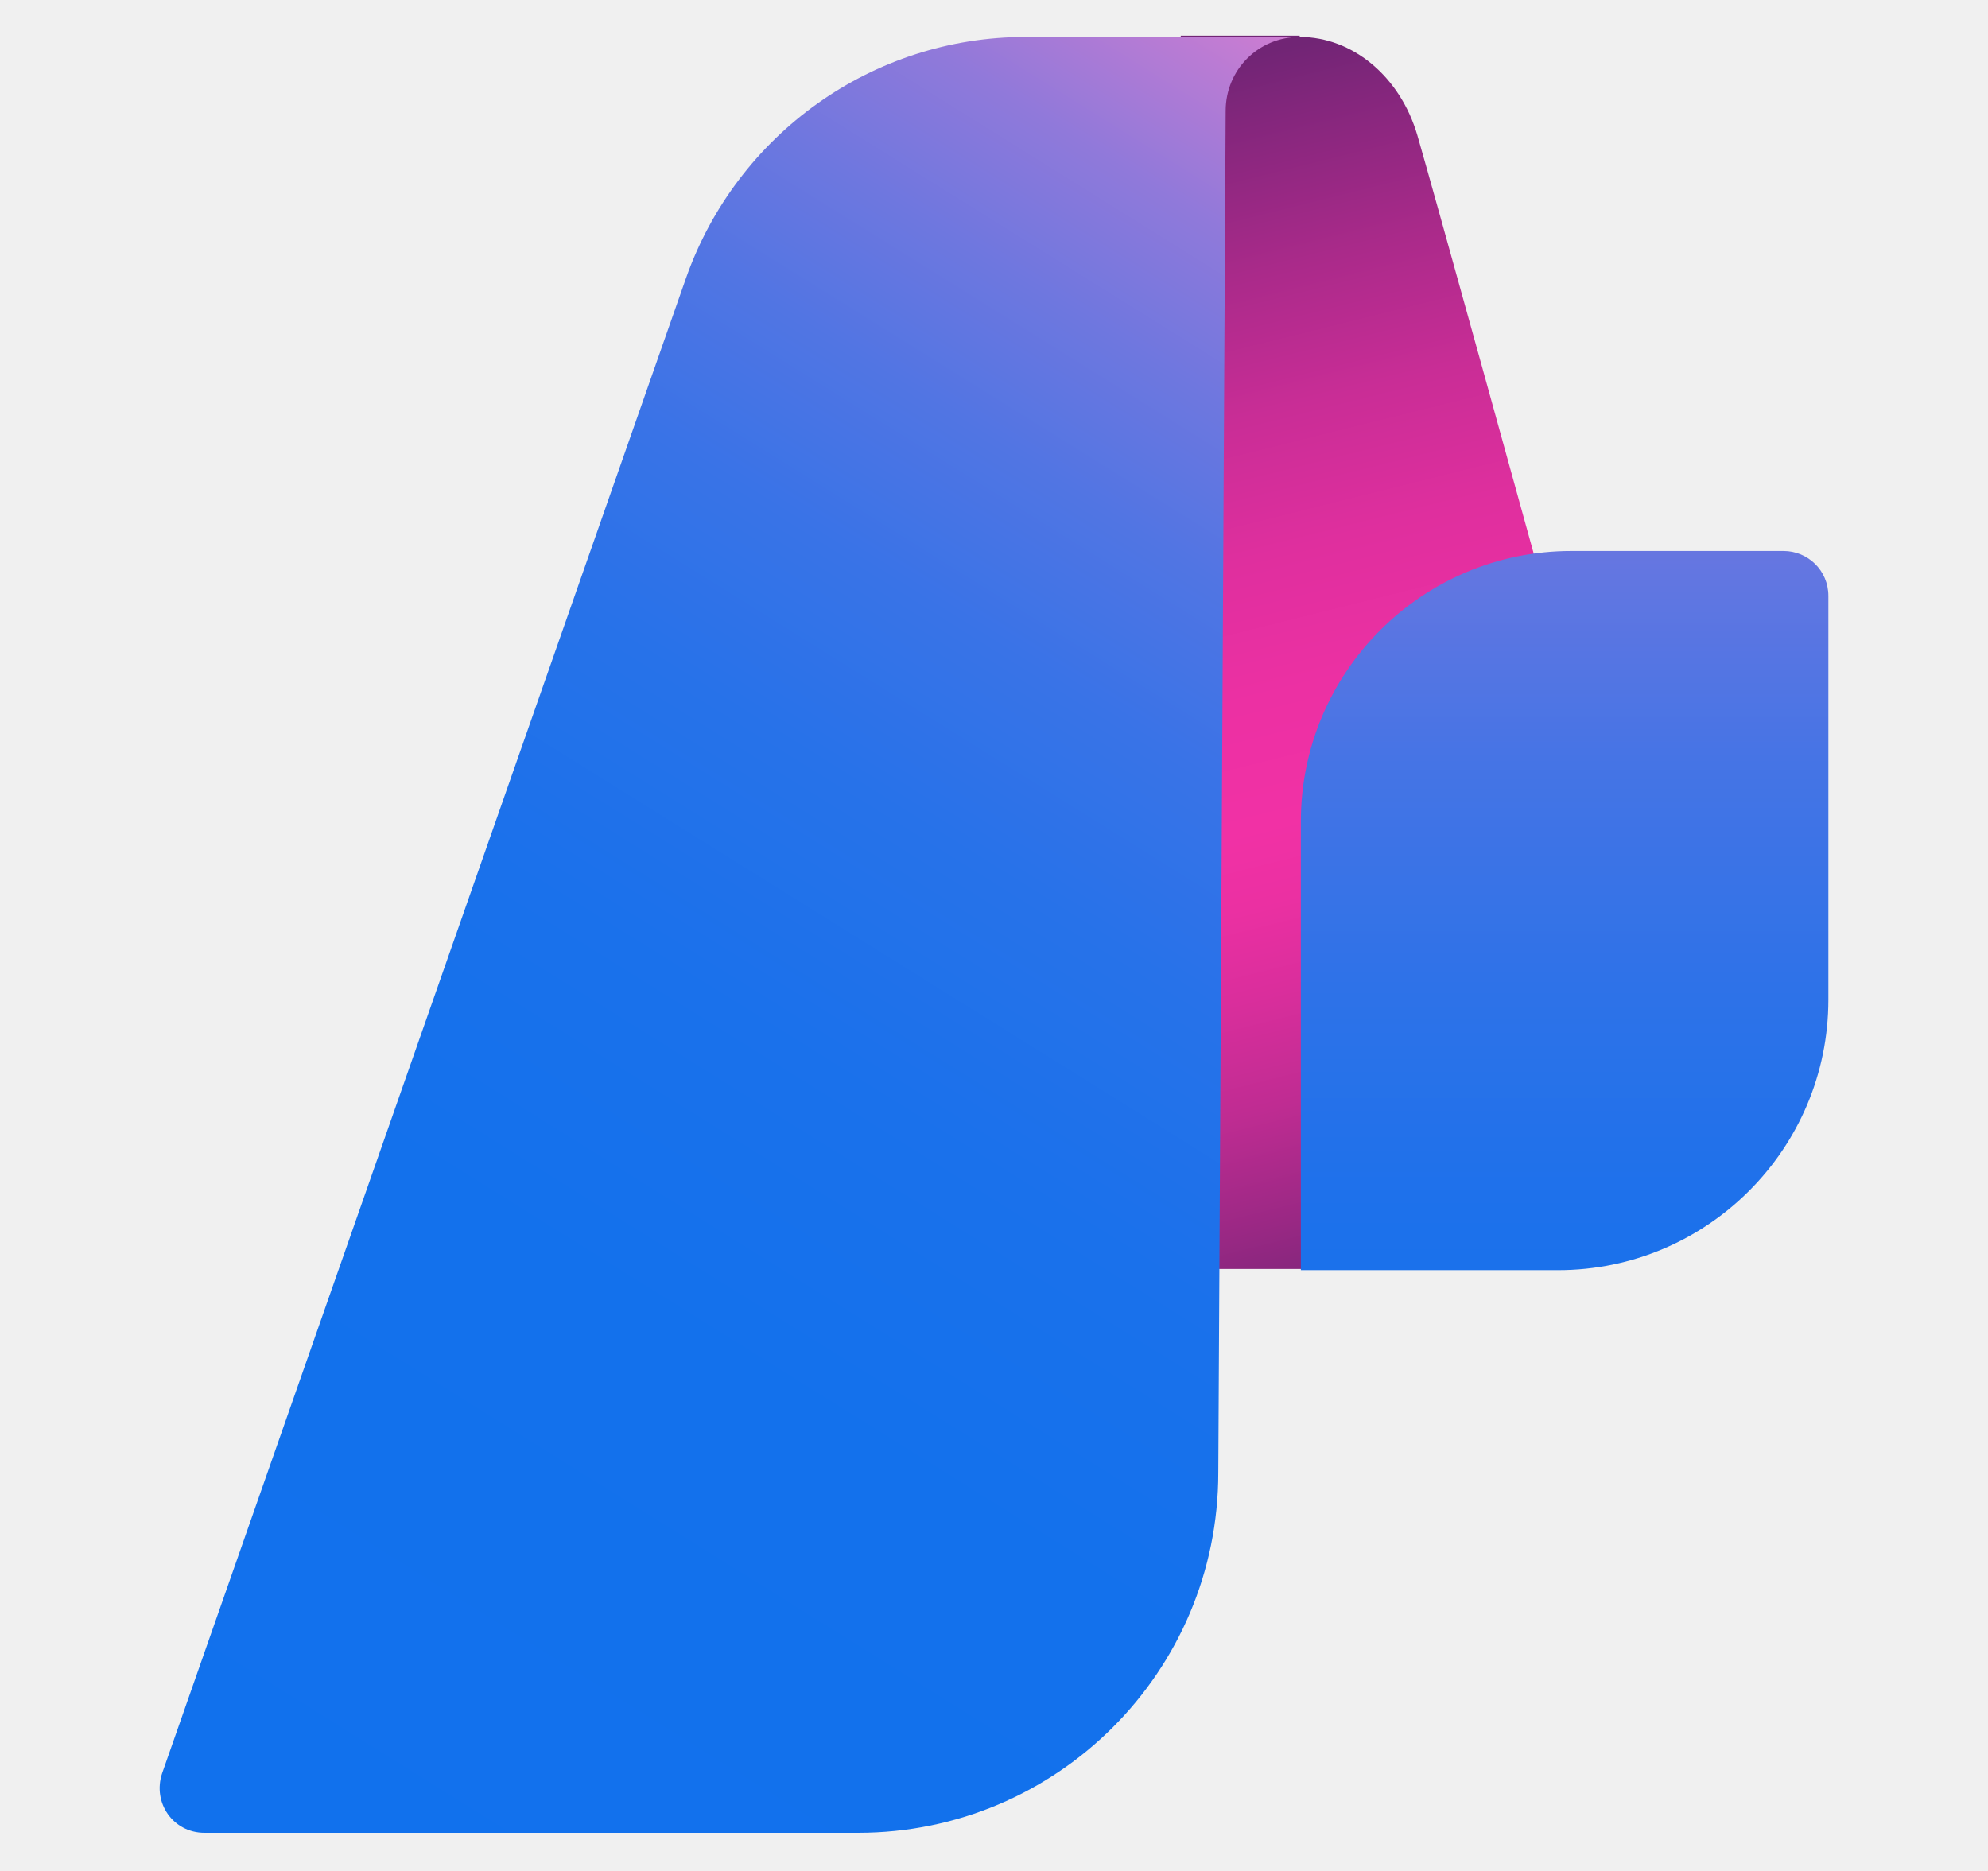
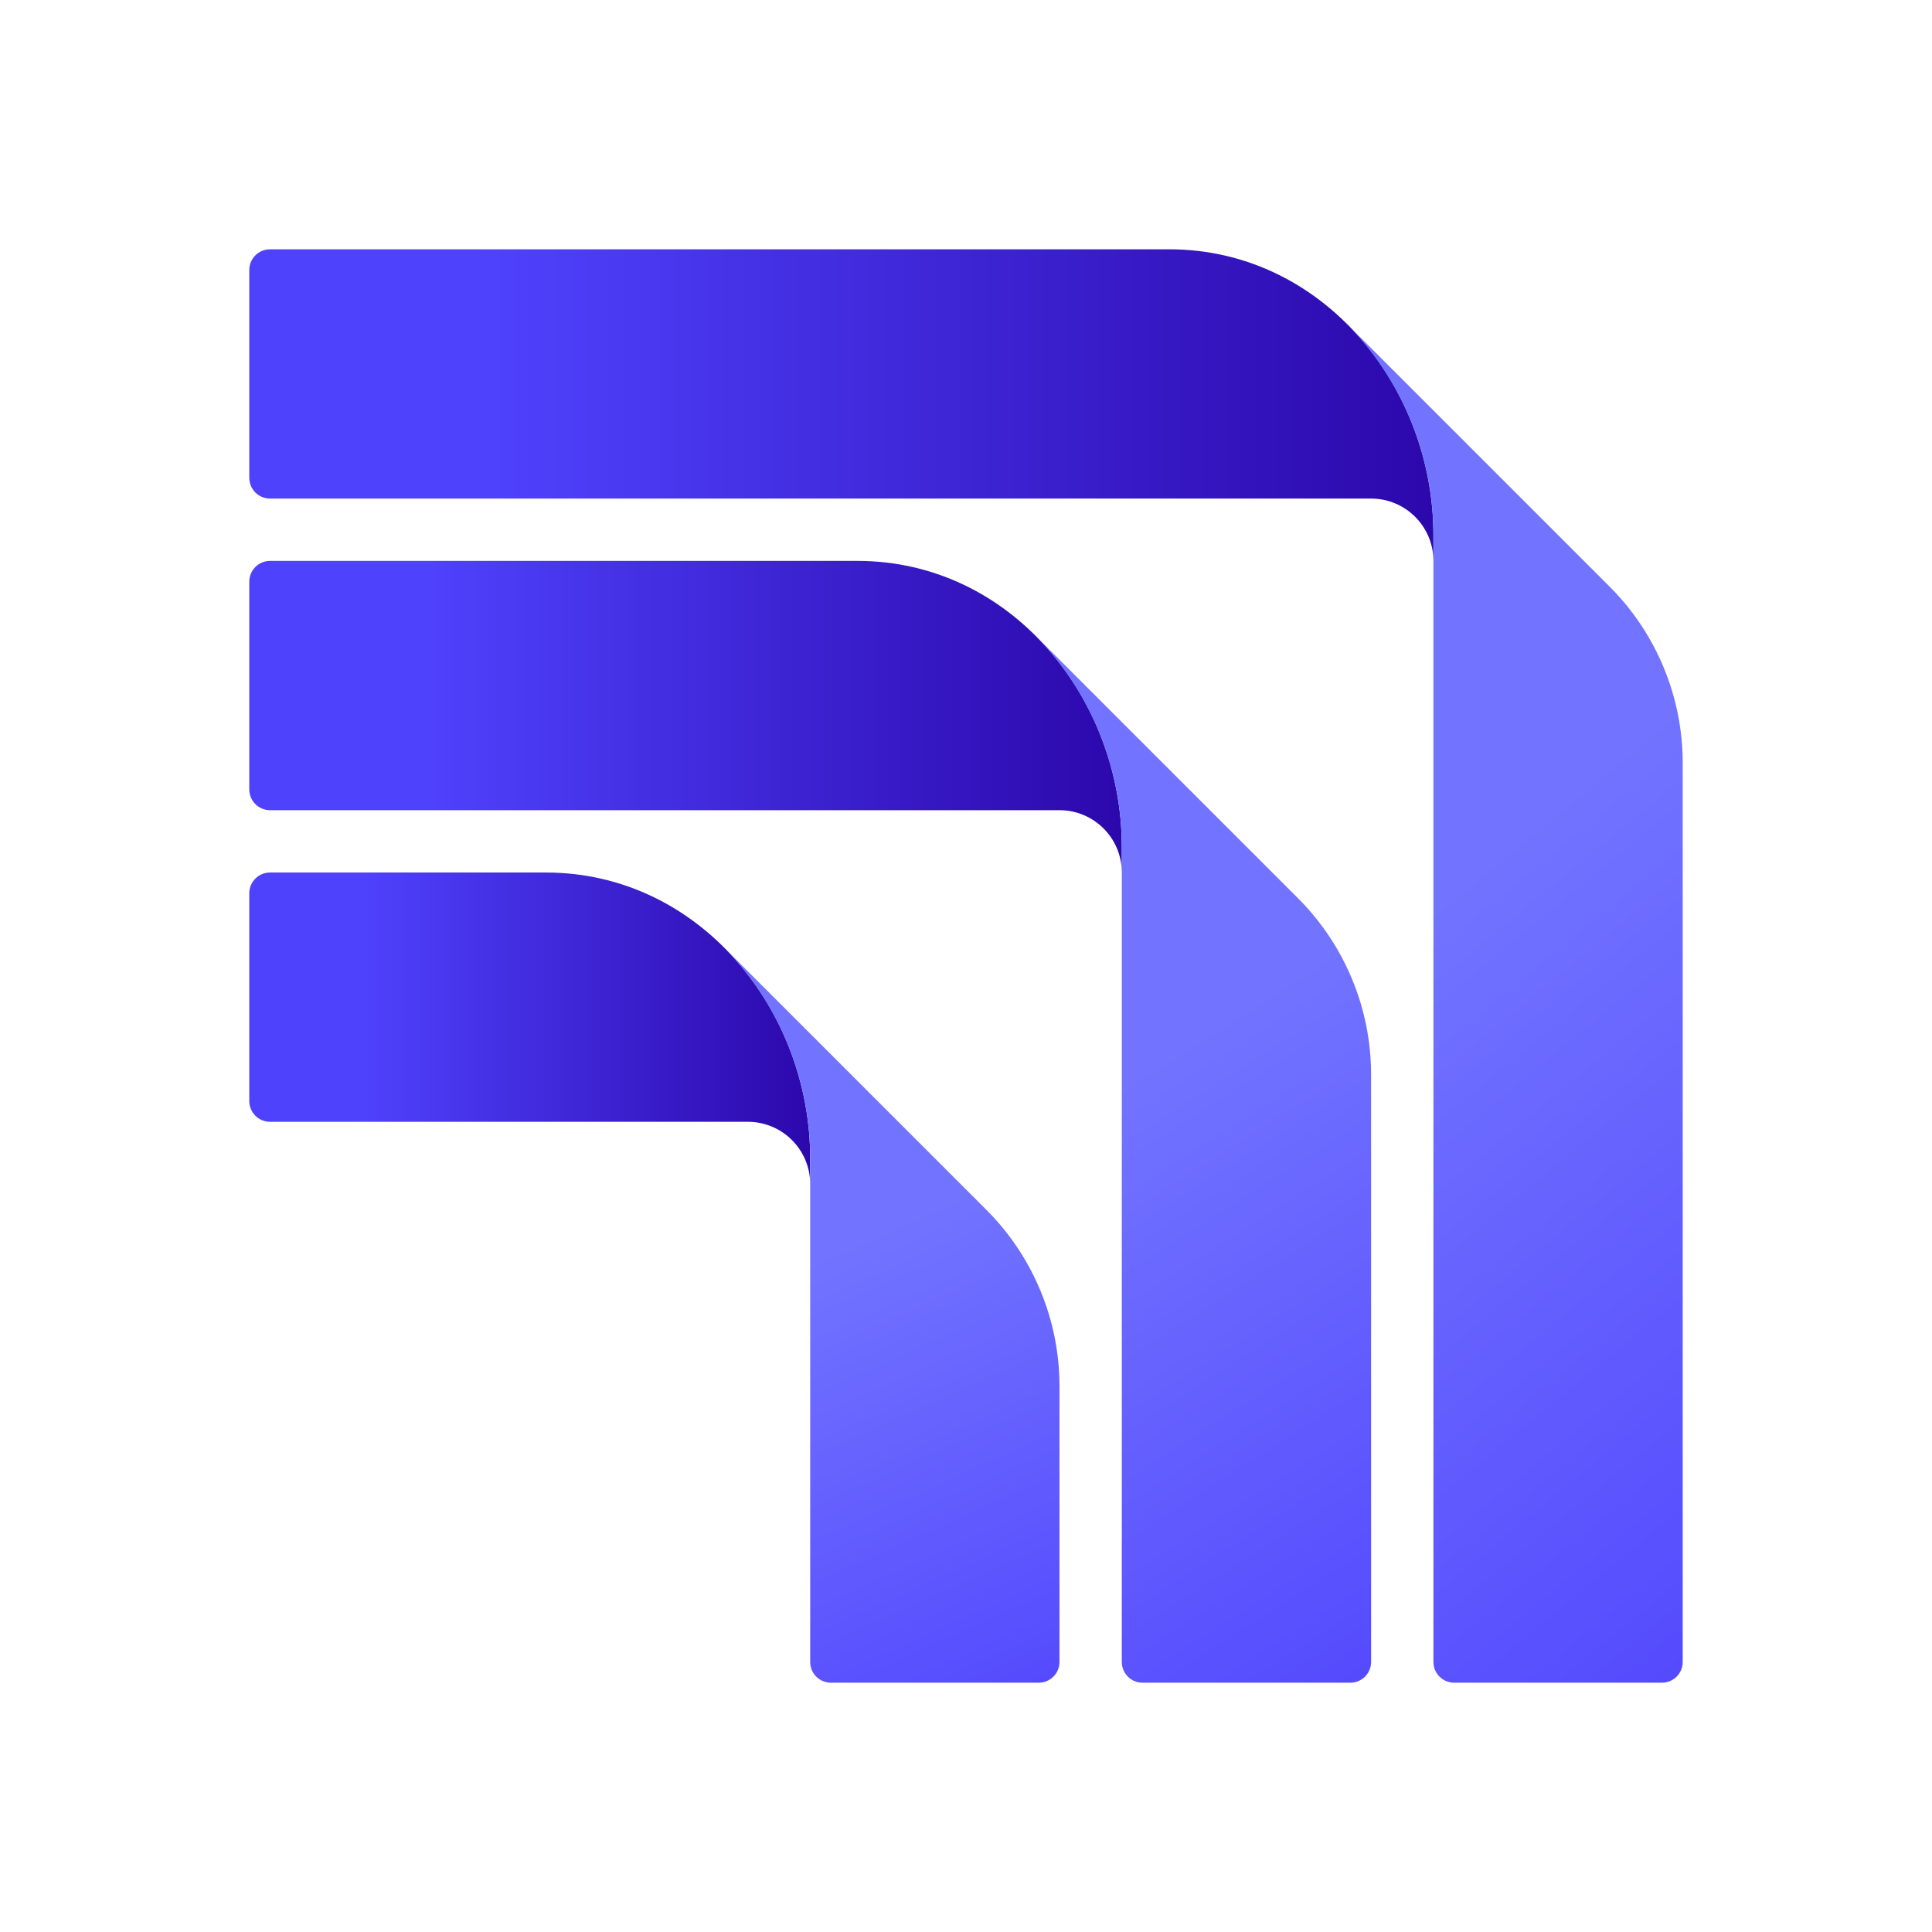
- <svg xmlns="http://www.w3.org/2000/svg" width="17" height="16" viewBox="0 0 17 16" fill="none">
-   <g clip-path="url(#clip0_2092_1741)">
-     <mask id="mask0_2092_1741" style="mask-type:luminance" maskUnits="userSpaceOnUse" x="0" y="0" width="17" height="16">
-       <path d="M16.5 0H0.5V16H16.5V0Z" fill="white" />
-     </mask>
-     <g mask="url(#mask0_2092_1741)">
-       <mask id="mask1_2092_1741" style="mask-type:luminance" maskUnits="userSpaceOnUse" x="-1" y="-2" width="19" height="20">
-         <path d="M17.834 -1.333H-0.833V17.333H17.834V-1.333Z" fill="white" />
-       </mask>
-       <g mask="url(#mask1_2092_1741)">
-         <path fill-rule="evenodd" clip-rule="evenodd" d="M11.114 0.316C11.57 0.316 11.974 0.658 12.12 1.156C12.265 1.653 13.115 4.733 13.115 4.733V10.852H10.035L10.097 0.305H11.114V0.316Z" fill="url(#paint0_linear_2092_1741)" />
-         <path d="M15.635 5.096C15.635 4.878 15.459 4.712 15.252 4.712H13.437C12.161 4.712 11.124 5.749 11.124 7.025V10.862H13.323C14.598 10.862 15.635 9.825 15.635 8.549V5.096Z" fill="url(#paint1_linear_2092_1741)" />
-         <path fill-rule="evenodd" clip-rule="evenodd" d="M11.113 0.316C10.761 0.316 10.481 0.596 10.481 0.948L10.418 12.594C10.418 14.295 9.039 15.674 7.338 15.674H1.749C1.479 15.674 1.303 15.415 1.386 15.166L5.866 2.379C6.301 1.145 7.463 0.316 8.77 0.316H11.124H11.113Z" fill="url(#paint2_linear_2092_1741)" />
-       </g>
-     </g>
+ <svg xmlns="http://www.w3.org/2000/svg" width="256" height="256" viewBox="0 0 256 256" fill="none">
+   <g clip-path="url(#clip0_1197_17983)">
+     <rect width="256" height="256" fill="white" />
+     <path d="M154.903 33.032H35.785C34.262 33.032 33.032 34.262 33.032 35.785V63.312C33.032 64.835 34.262 66.064 35.785 66.064H181.677C186.238 66.064 189.936 69.762 189.936 74.323V70.9C189.936 51.31 175.319 33.032 154.903 33.032Z" fill="url(#paint0_linear_1197_17983)" />
+     <path d="M178.255 42.703C185.733 50.2 189.936 60.311 189.936 70.9V220.215C189.936 221.738 191.165 222.967 192.688 222.967H220.215C221.738 222.967 222.968 221.738 222.968 220.215V101.106C222.968 92.343 219.49 83.948 213.297 77.745L178.255 42.703Z" fill="url(#paint1_linear_1197_17983)" />
+     <path d="M113.613 74.323H35.785C34.262 74.323 33.032 75.552 33.032 77.075V104.602C33.032 106.125 34.262 107.355 35.785 107.355H140.387C144.947 107.355 148.645 111.053 148.645 115.613V112.191C148.645 92.601 134.028 74.323 113.613 74.323Z" fill="url(#paint2_linear_1197_17983)" />
+     <path d="M136.965 83.994C144.443 91.49 148.645 101.602 148.645 112.19V220.215C148.645 221.738 149.875 222.968 151.398 222.968H178.925C180.448 222.968 181.677 221.738 181.677 220.215V142.397C181.677 133.634 178.2 125.238 172.006 119.035L136.965 83.994Z" fill="url(#paint3_linear_1197_17983)" />
+     <path d="M72.322 115.613H35.785C34.262 115.613 33.032 116.842 33.032 118.365V145.892C33.032 147.416 34.262 148.645 35.785 148.645H99.097C103.657 148.645 107.355 152.343 107.355 156.903V153.481C107.355 133.891 92.738 115.613 72.322 115.613Z" fill="url(#paint4_linear_1197_17983)" />
+     <path d="M95.674 125.284C103.152 132.781 107.355 142.892 107.355 153.481V220.215C107.355 221.738 108.584 222.968 110.108 222.968H137.634C139.158 222.968 140.387 221.738 140.387 220.215V183.687C140.387 174.924 136.91 166.529 130.716 160.326L95.674 125.284Z" fill="url(#paint5_linear_1197_17983)" />
  </g>
  <defs>
-     <linearGradient id="paint0_linear_2092_1741" x1="12.4" y1="11.08" x2="9.807" y2="0.699" gradientUnits="userSpaceOnUse">
-       <stop stop-color="#712575" />
-       <stop offset="0.09" stop-color="#9A2884" />
-       <stop offset="0.18" stop-color="#BF2C92" />
-       <stop offset="0.27" stop-color="#DA2E9C" />
-       <stop offset="0.34" stop-color="#EB30A2" />
-       <stop offset="0.4" stop-color="#F131A5" />
-       <stop offset="0.5" stop-color="#EC30A3" />
-       <stop offset="0.61" stop-color="#DF2F9E" />
-       <stop offset="0.72" stop-color="#C92D96" />
-       <stop offset="0.83" stop-color="#AA2A8A" />
-       <stop offset="0.95" stop-color="#83267C" />
-       <stop offset="1" stop-color="#712575" />
+     <linearGradient id="paint0_linear_1197_17983" x1="189.936" y1="70.467" x2="33.032" y2="70.467" gradientUnits="userSpaceOnUse">
+       <stop stop-color="#2C08AC" />
+       <stop offset="0.8" stop-color="#4F42FD" />
    </linearGradient>
-     <linearGradient id="paint1_linear_2092_1741" x1="13.385" y1="0.533" x2="13.385" y2="15.176" gradientUnits="userSpaceOnUse">
-       <stop stop-color="#DA7ED0" />
-       <stop offset="0.08" stop-color="#B17BD5" />
-       <stop offset="0.19" stop-color="#8778DB" />
-       <stop offset="0.3" stop-color="#6276E1" />
-       <stop offset="0.41" stop-color="#4574E5" />
-       <stop offset="0.54" stop-color="#2E72E8" />
-       <stop offset="0.67" stop-color="#1D71EB" />
-       <stop offset="0.81" stop-color="#1471EC" />
-       <stop offset="1" stop-color="#1171ED" />
+     <linearGradient id="paint1_linear_1197_17983" x1="201.96" y1="42.703" x2="311.288" y2="175.174" gradientUnits="userSpaceOnUse">
+       <stop offset="0.3" stop-color="#7274FF" />
+       <stop offset="1" stop-color="#4F42FD" />
    </linearGradient>
-     <linearGradient id="paint2_linear_2092_1741" x1="12.503" y1="0.865" x2="2.796" y2="16.431" gradientUnits="userSpaceOnUse">
-       <stop stop-color="#DA7ED0" />
-       <stop offset="0.05" stop-color="#B77BD4" />
-       <stop offset="0.11" stop-color="#9079DA" />
-       <stop offset="0.18" stop-color="#6E77DF" />
-       <stop offset="0.25" stop-color="#5175E3" />
-       <stop offset="0.33" stop-color="#3973E7" />
-       <stop offset="0.42" stop-color="#2772E9" />
-       <stop offset="0.54" stop-color="#1A71EB" />
-       <stop offset="0.68" stop-color="#1371EC" />
-       <stop offset="1" stop-color="#1171ED" />
+     <linearGradient id="paint2_linear_1197_17983" x1="148.645" y1="111.758" x2="33.032" y2="111.758" gradientUnits="userSpaceOnUse">
+       <stop stop-color="#2C08AC" />
+       <stop offset="0.8" stop-color="#4F42FD" />
    </linearGradient>
-     <clipPath id="clip0_2092_1741">
-       <rect width="16" height="16" fill="white" transform="translate(0.5)" />
+     <linearGradient id="paint3_linear_1197_17983" x1="160.67" y1="83.994" x2="238.429" y2="206.207" gradientUnits="userSpaceOnUse">
+       <stop offset="0.3" stop-color="#7274FF" />
+       <stop offset="1" stop-color="#4F42FD" />
+     </linearGradient>
+     <linearGradient id="paint4_linear_1197_17983" x1="107.355" y1="150.688" x2="33.032" y2="150.688" gradientUnits="userSpaceOnUse">
+       <stop stop-color="#2C08AC" />
+       <stop offset="0.8" stop-color="#4F42FD" />
+     </linearGradient>
+     <linearGradient id="paint5_linear_1197_17983" x1="119.38" y1="125.284" x2="164.354" y2="225.849" gradientUnits="userSpaceOnUse">
+       <stop offset="0.3" stop-color="#7274FF" />
+       <stop offset="1" stop-color="#4F42FD" />
+     </linearGradient>
+     <clipPath id="clip0_1197_17983">
+       <rect width="256" height="256" fill="white" />
    </clipPath>
  </defs>
</svg>
